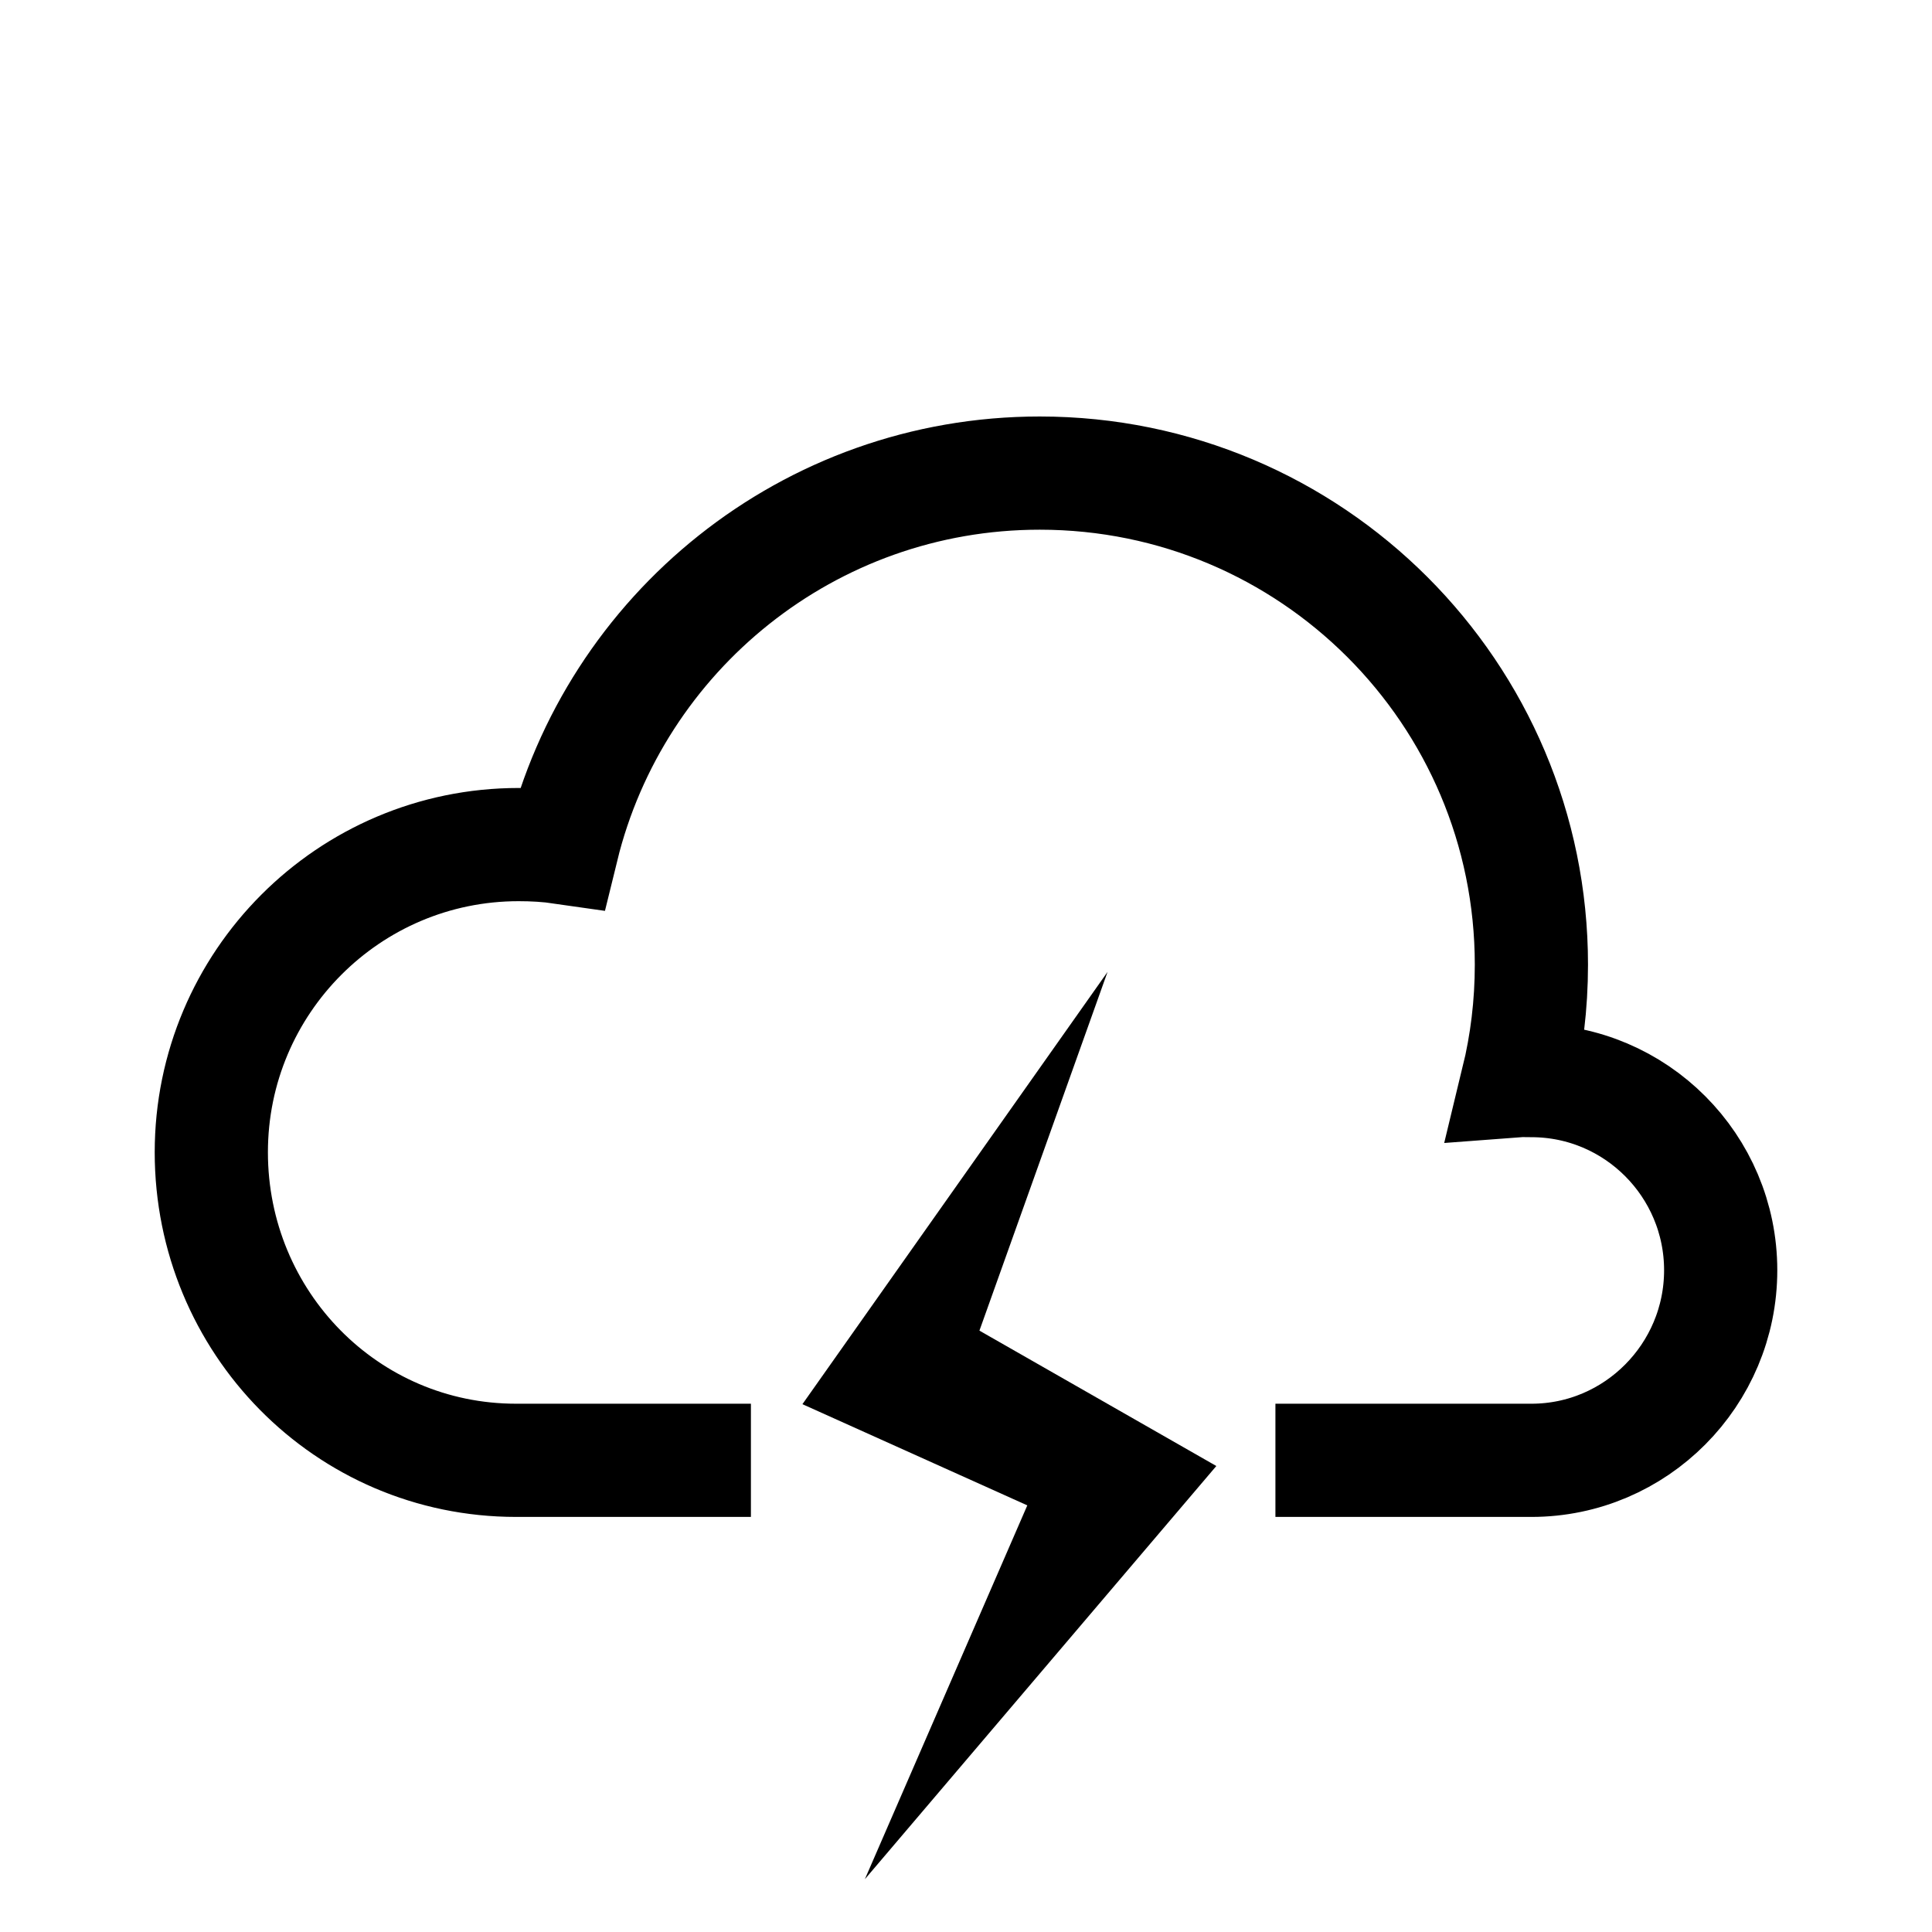
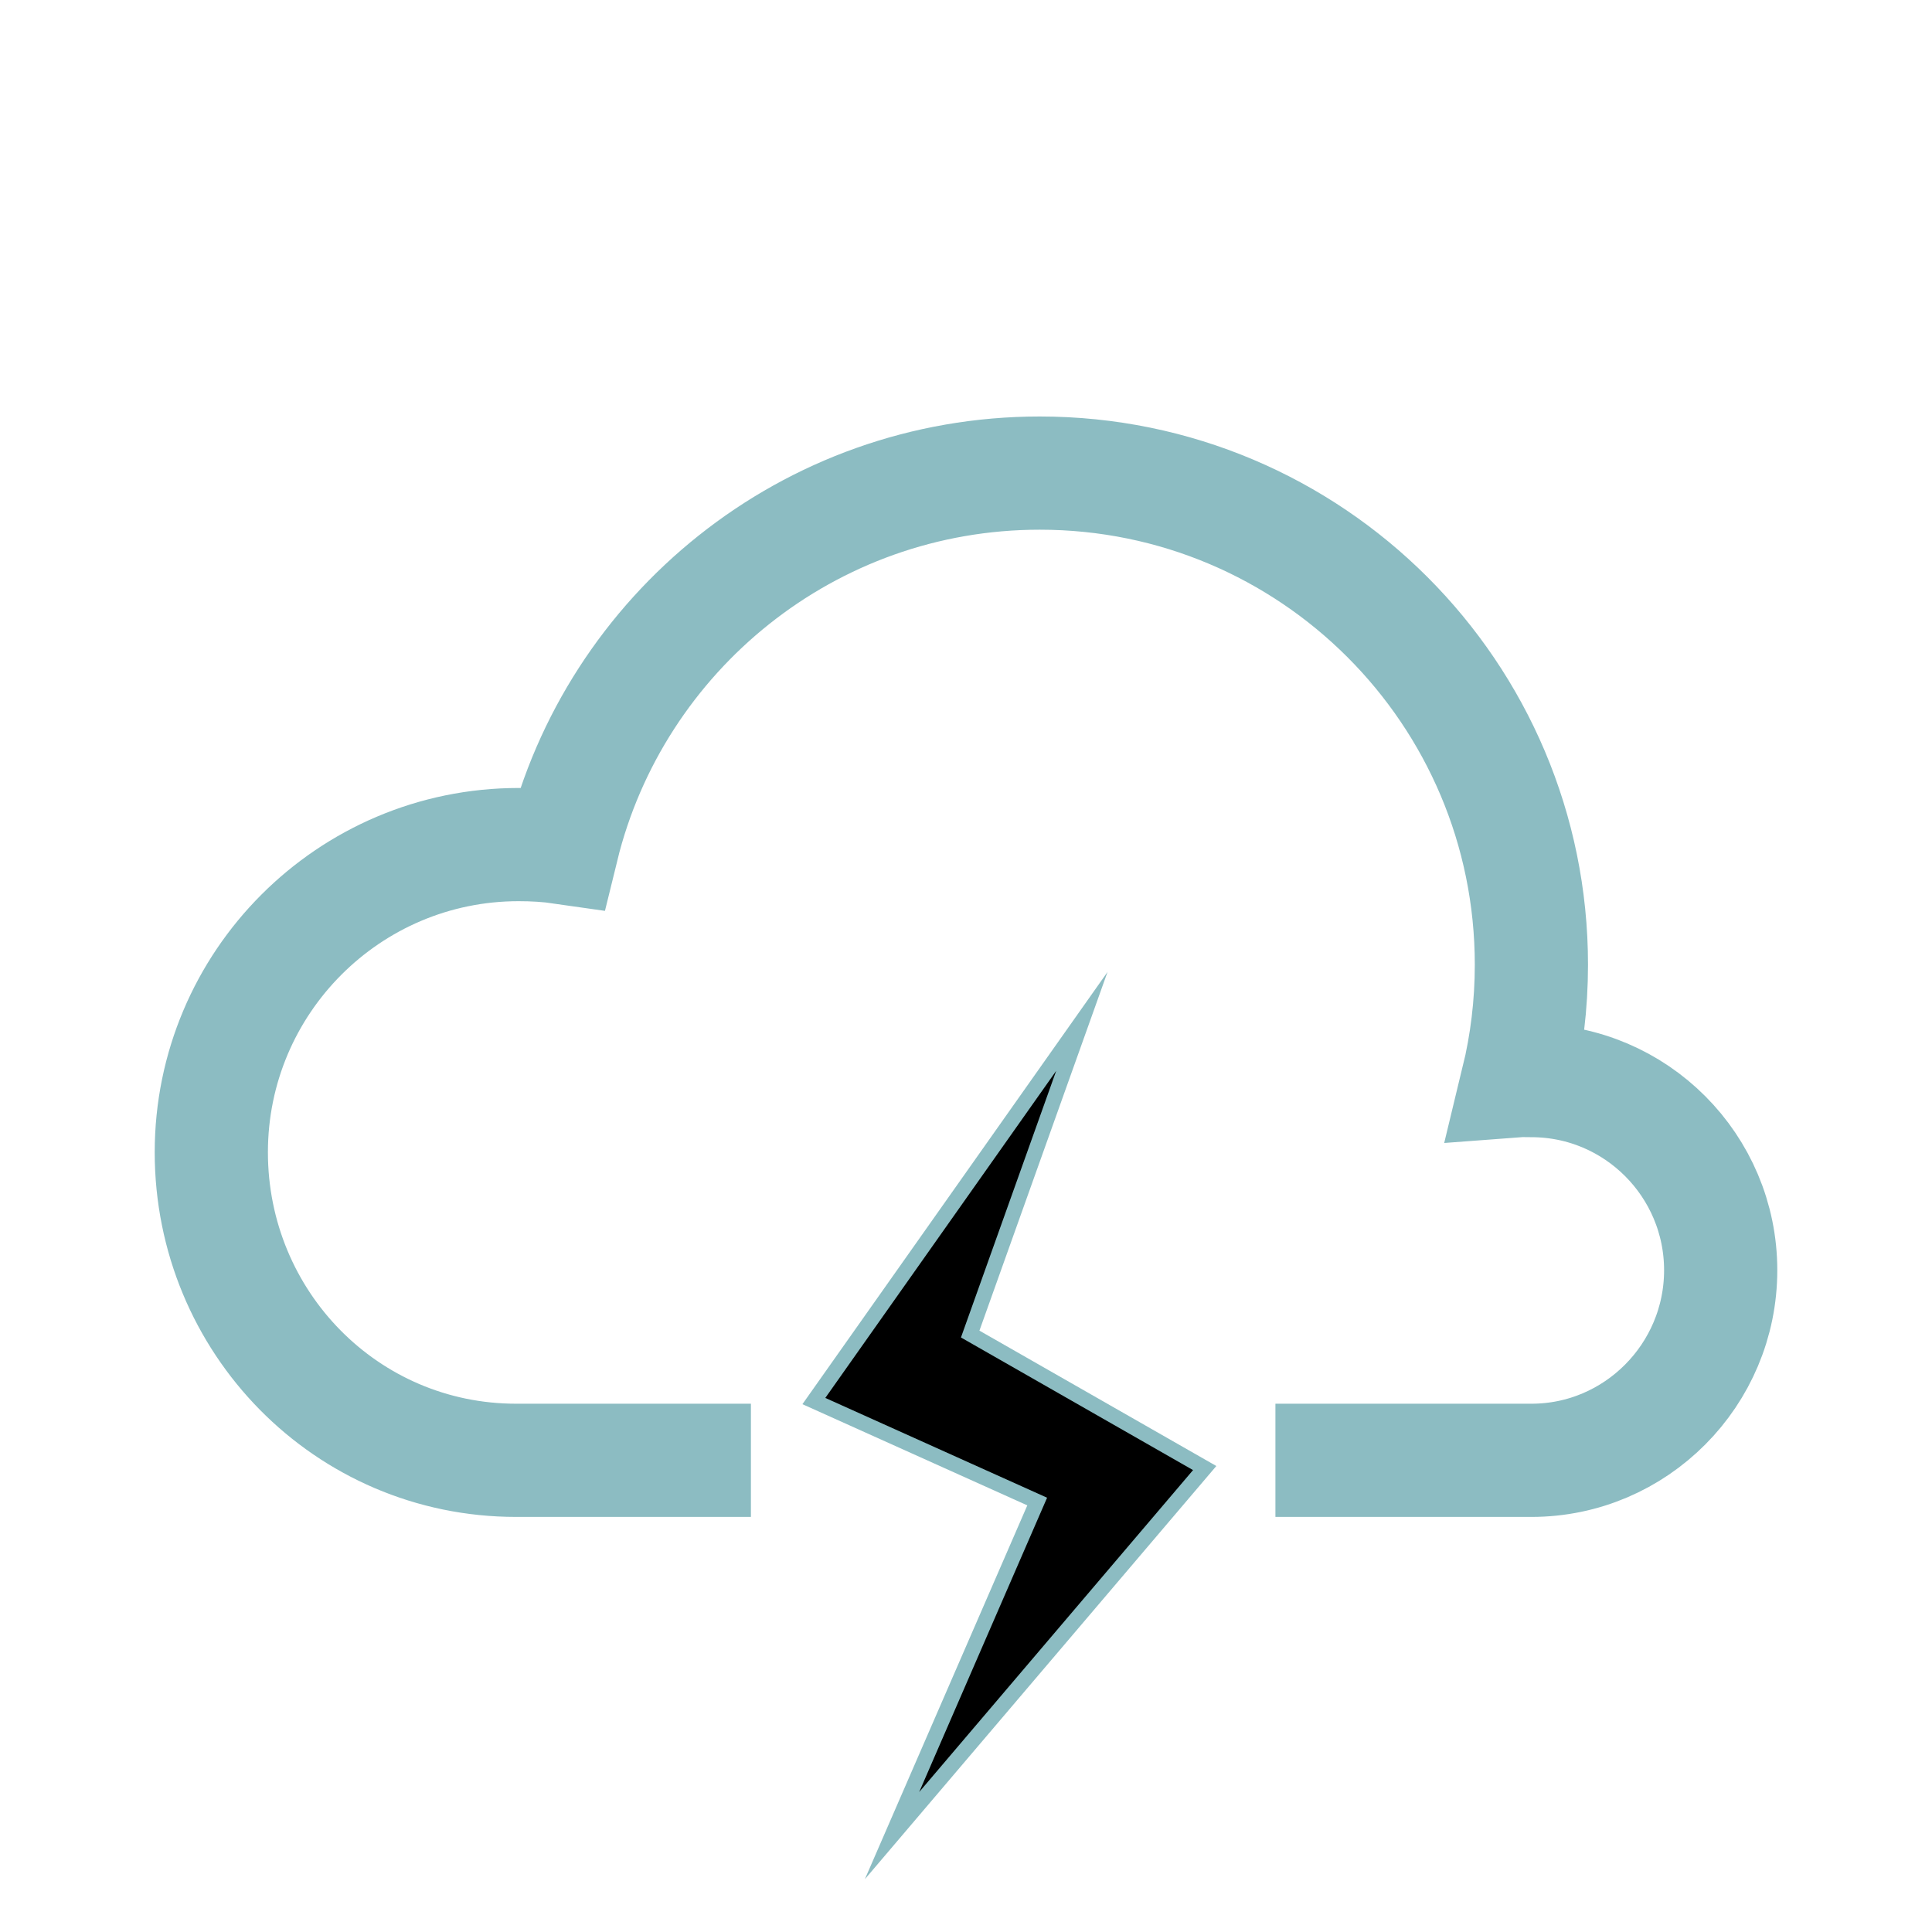
<svg xmlns="http://www.w3.org/2000/svg" enable-background="new 0 0 512 512" height="512px" id="Layer_1" version="1.1" viewBox="0 0 512 512" width="512px" xml:space="preserve">
-   <path d="M199,387h-62.218h0c-0.221,0,0.221,0,0,0  C91.805,387,56,350.337,56,305.36c0-44.977,36.456-81.537,81.433-81.537c3.922,0,7.778,0.222,11.557,0.769  c13.941-56.938,65.316-99.218,126.554-99.218c71.961,0,130.293,58.319,130.293,130.28c0,10.593-1.264,20.879-3.661,30.743  c1.212-0.091,2.423-0.03,3.661-0.03c27.7,0,50.163,22.563,50.163,50.263S433.537,387,405.837,387H338" fill="none" stroke="#000000" stroke-miterlimit="10" stroke-width="30" />
-   <polygon points="286.705,270.678   215.683,371.293 274.868,397.926 236.398,486.456 319.256,389.048 257.112,353.537 " stroke="#000000" stroke-linecap="round" stroke-miterlimit="10" stroke-width="4" />
+   <path d="M199,387h-62.218h0c-0.221,0,0.221,0,0,0  C91.805,387,56,350.337,56,305.36c0-44.977,36.456-81.537,81.433-81.537c3.922,0,7.778,0.222,11.557,0.769  c13.941-56.938,65.316-99.218,126.554-99.218c71.961,0,130.293,58.319,130.293,130.28c0,10.593-1.264,20.879-3.661,30.743  c1.212-0.091,2.423-0.03,3.661-0.03c27.7,0,50.163,22.563,50.163,50.263S433.537,387,405.837,387H338" fill="none" stroke="#8CBCC2" stroke-miterlimit="10" stroke-width="30" />
+   <polygon points="286.705,270.678   215.683,371.293 274.868,397.926 236.398,486.456 319.256,389.048 257.112,353.537 " stroke="#8CBCC2" stroke-linecap="round" stroke-miterlimit="10" stroke-width="4" />
</svg>
